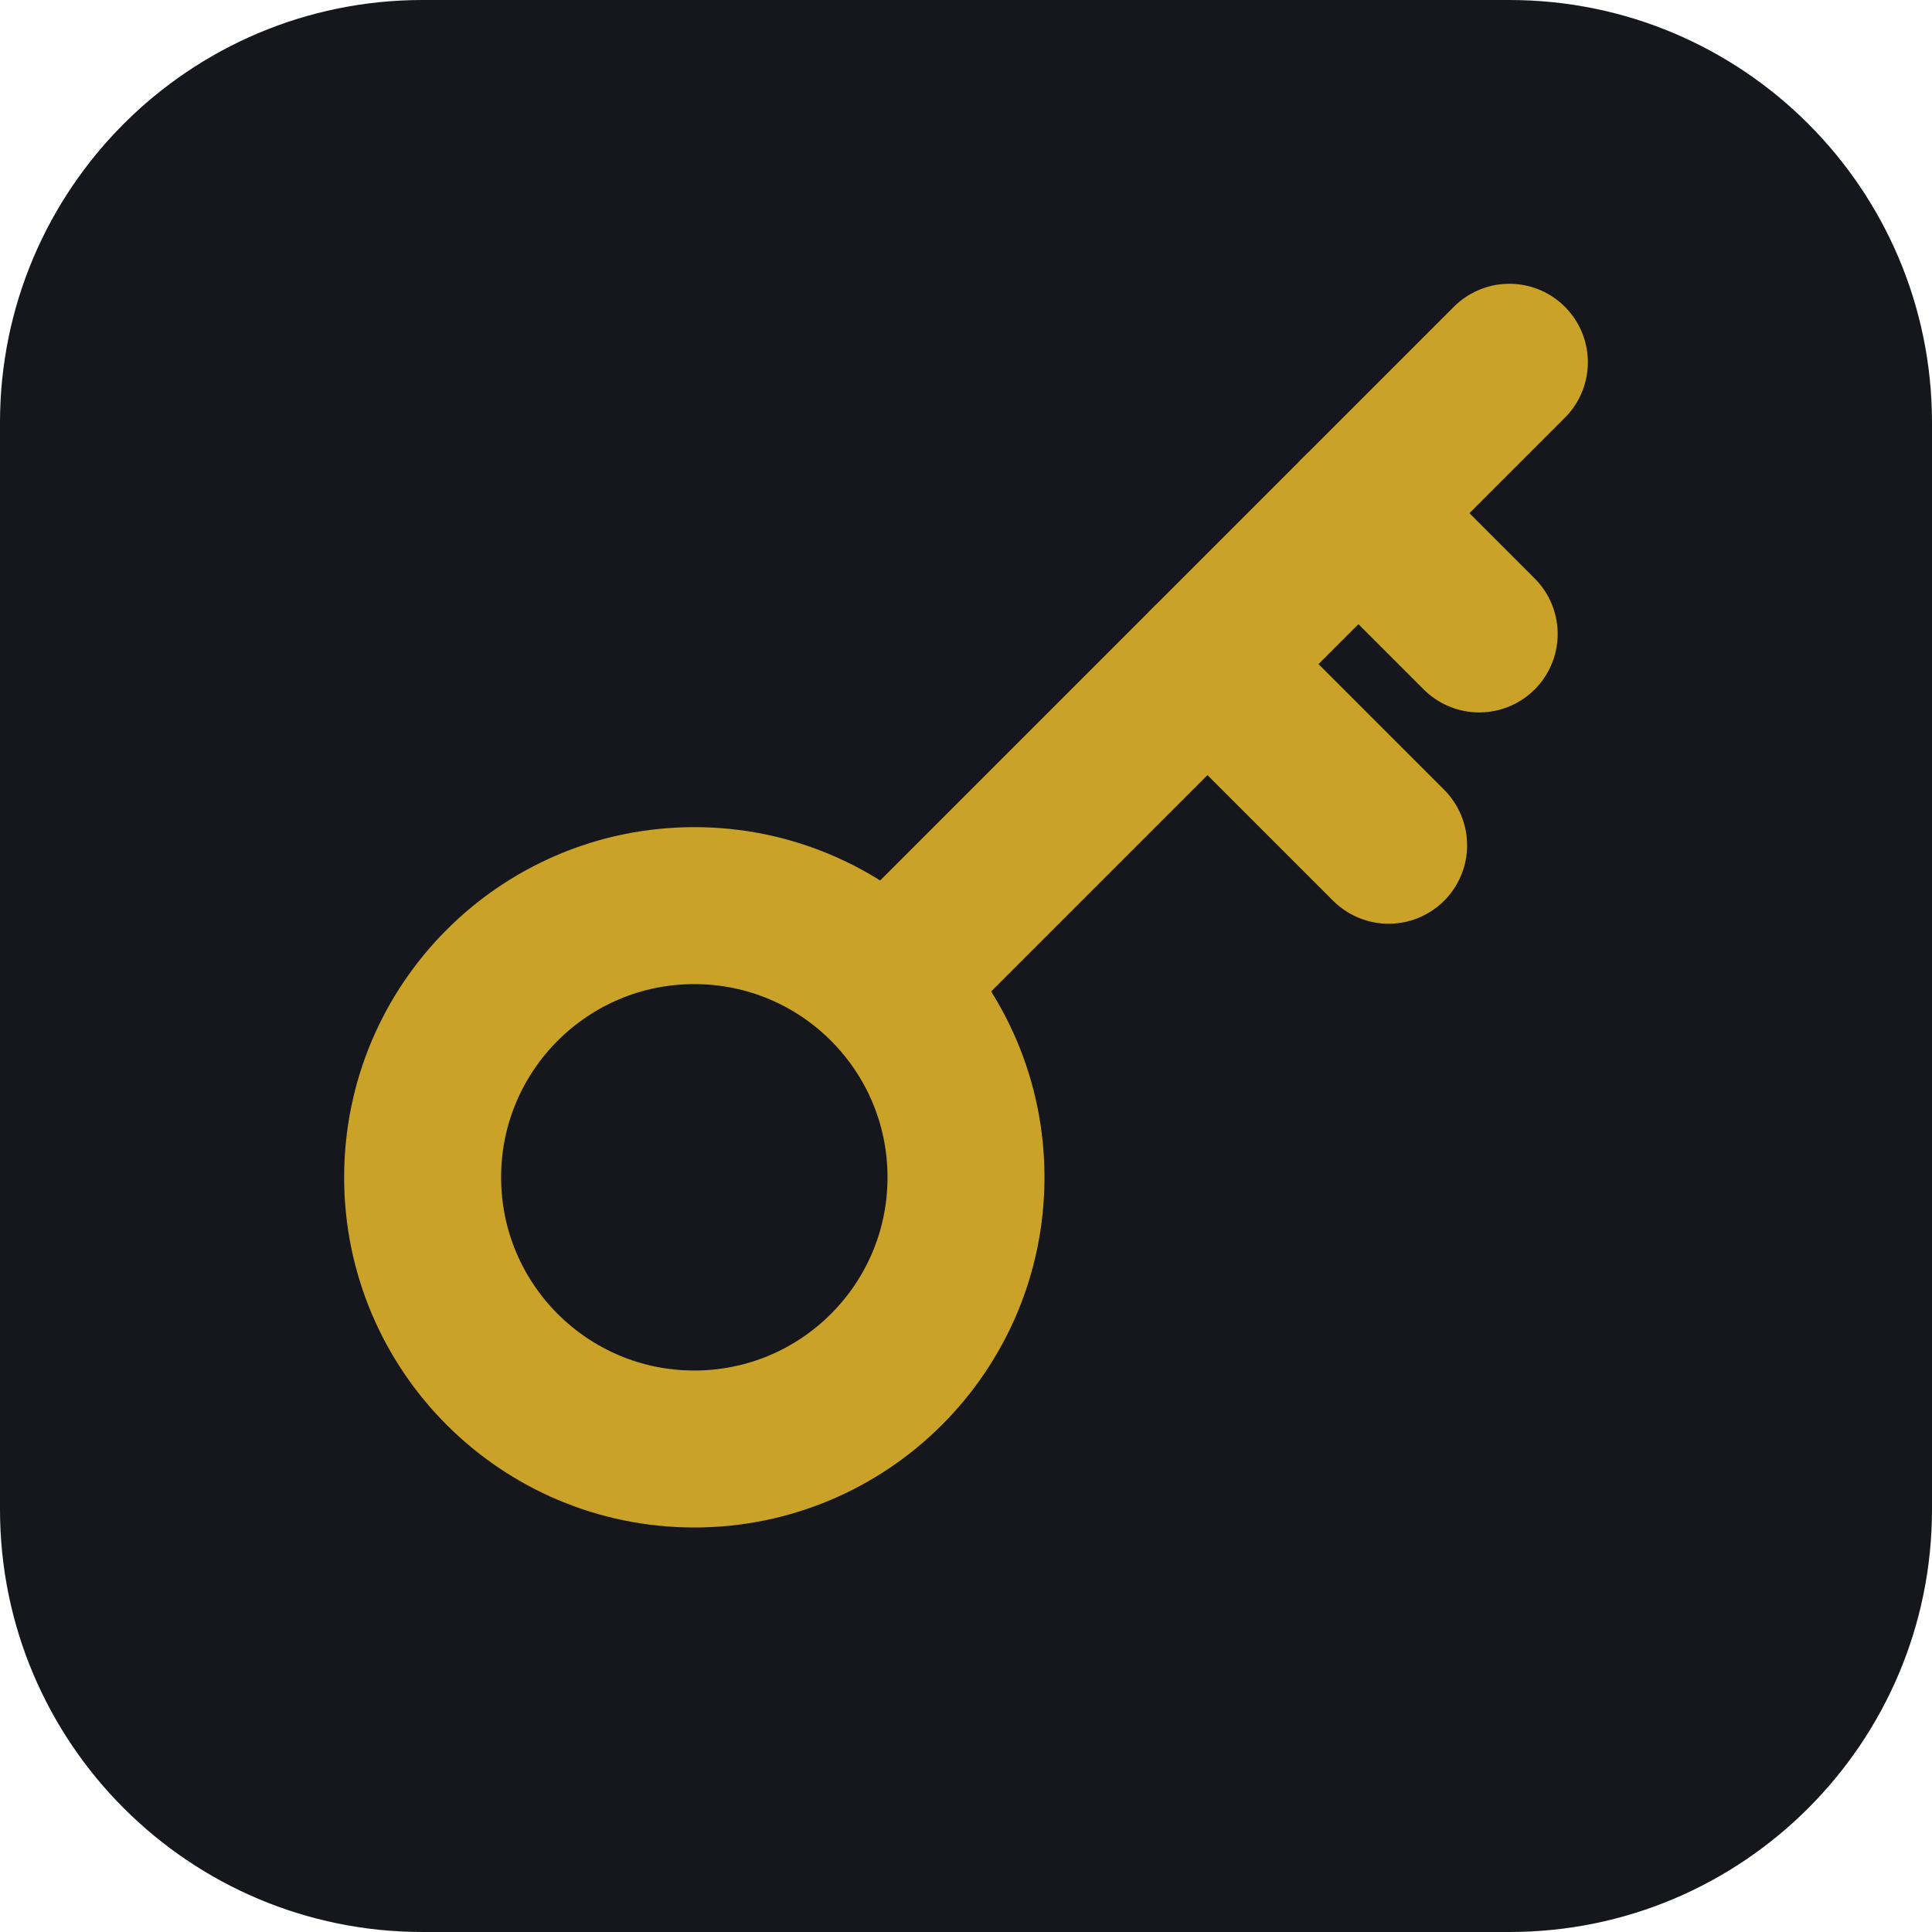
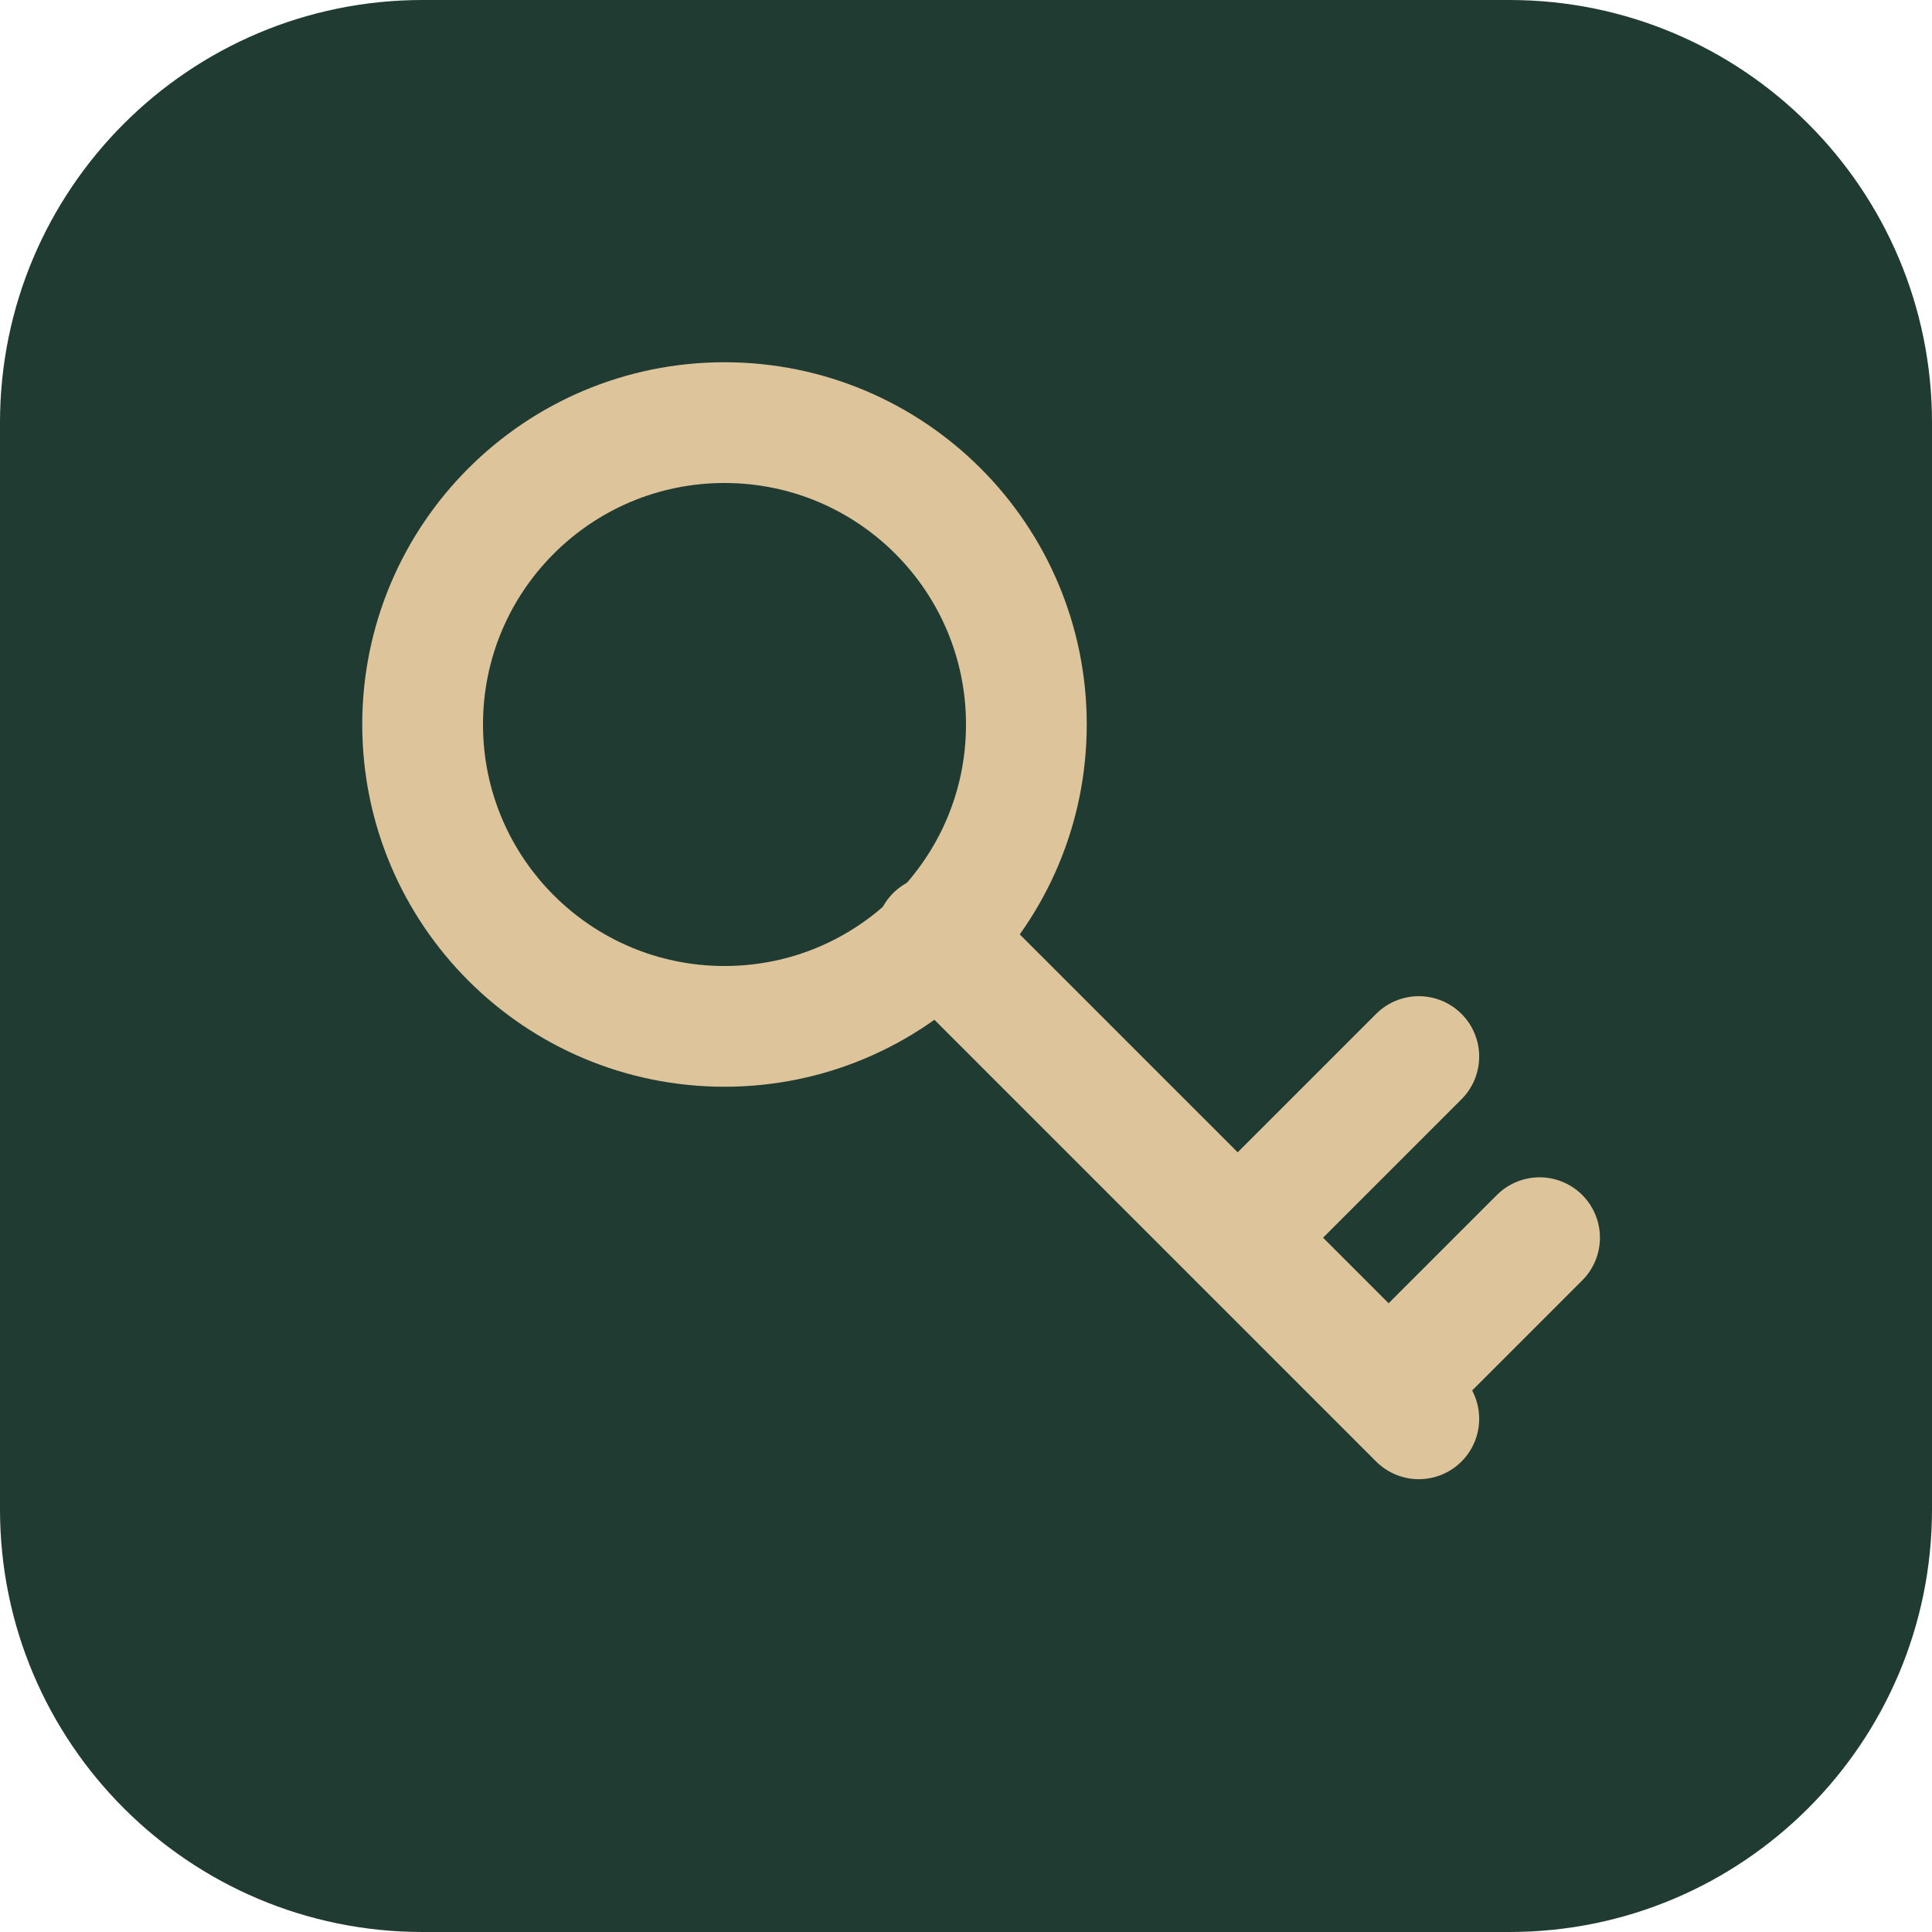
- <svg xmlns="http://www.w3.org/2000/svg" viewBox="0 0 32 32">
-   <rect width="32" height="32" rx="7" fill="#15171c" />
-   <g fill="none" stroke="#c9a227" stroke-width="2.6" stroke-linecap="round" stroke-linejoin="round" transform="translate(4 4)">
-     <circle cx="7.5" cy="15.5" r="4.5" />
-     <path d="M10.7 12.3 21 2" />
-     <path d="m16 7 3 3" />
-     <path d="m18.5 4.5 2 2" />
+ <svg xmlns="http://www.w3.org/2000/svg" viewBox="0 0 64 64">
+   <rect width="64" height="64" rx="14" fill="#203b32" />
+   <g fill="none" stroke="#ddc49a" stroke-width="4" stroke-linecap="round" stroke-linejoin="round">
+     <circle cx="24" cy="24" r="10" />
+     <path d="m31 31 16 16m-6-6 6-6m-1 11 5-5" />
  </g>
</svg>
